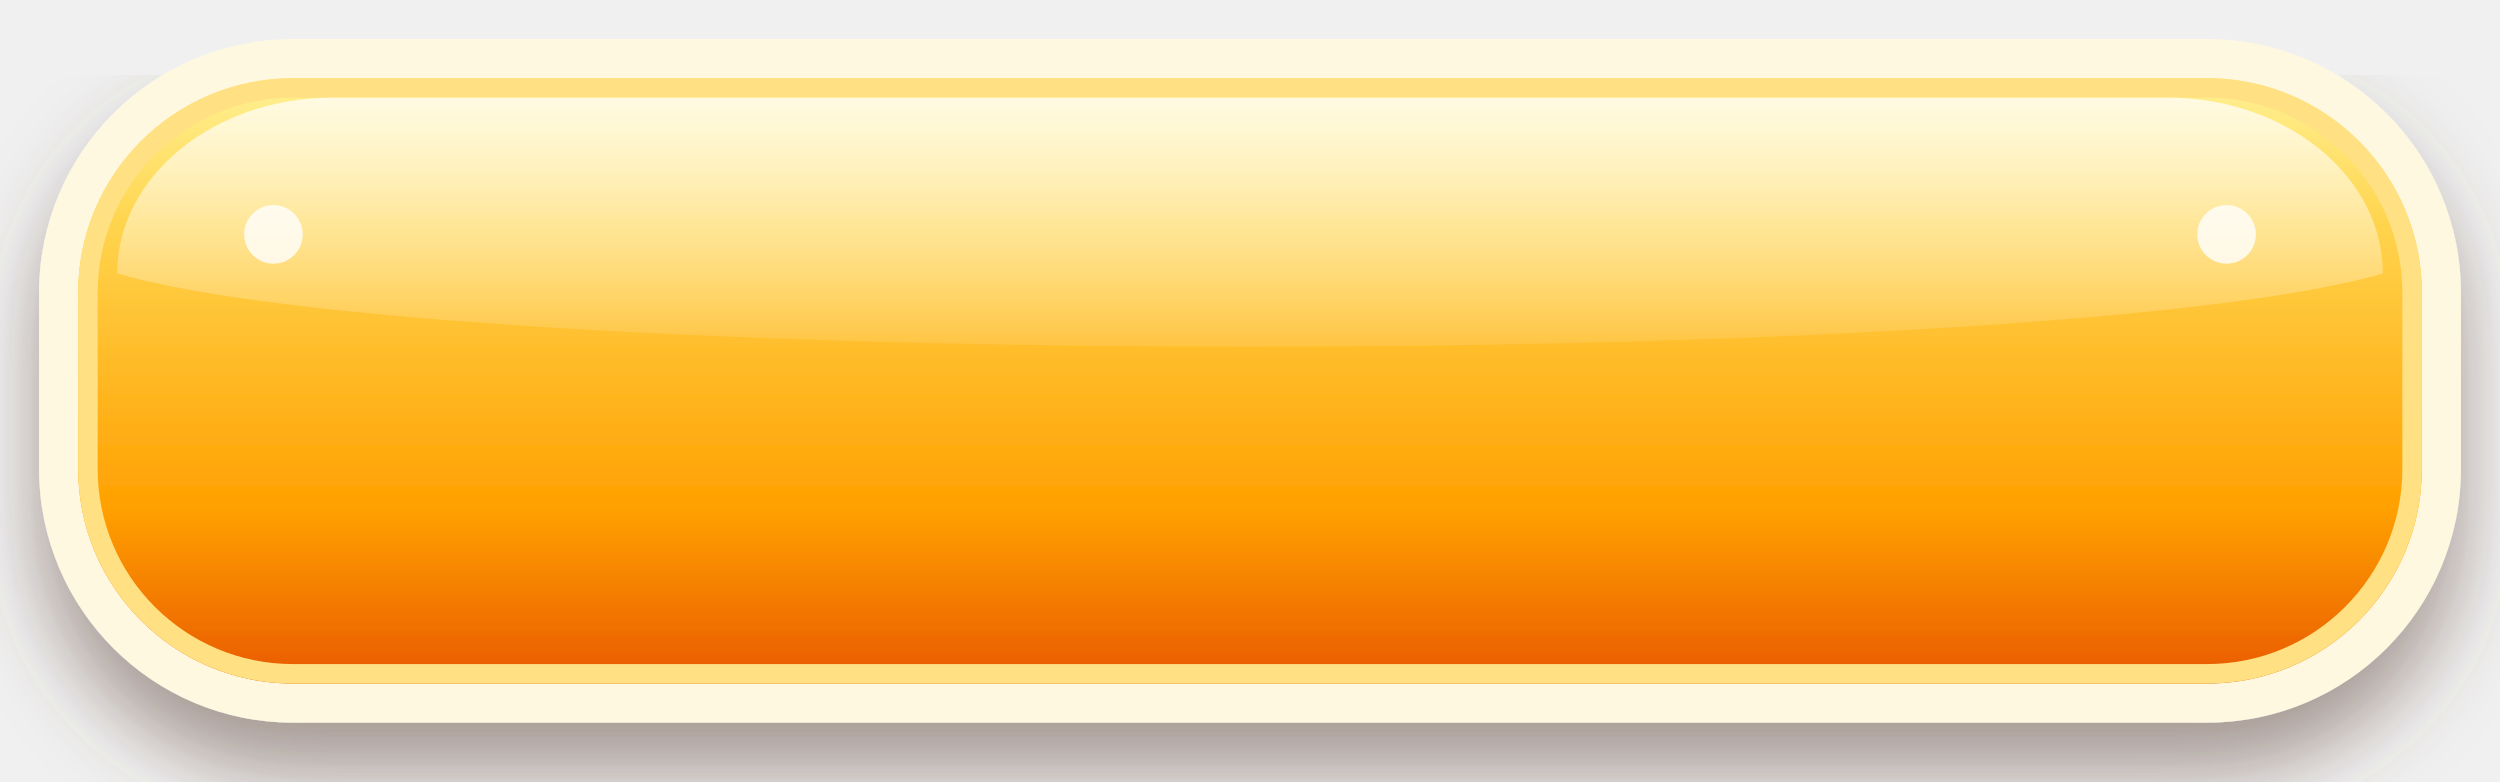
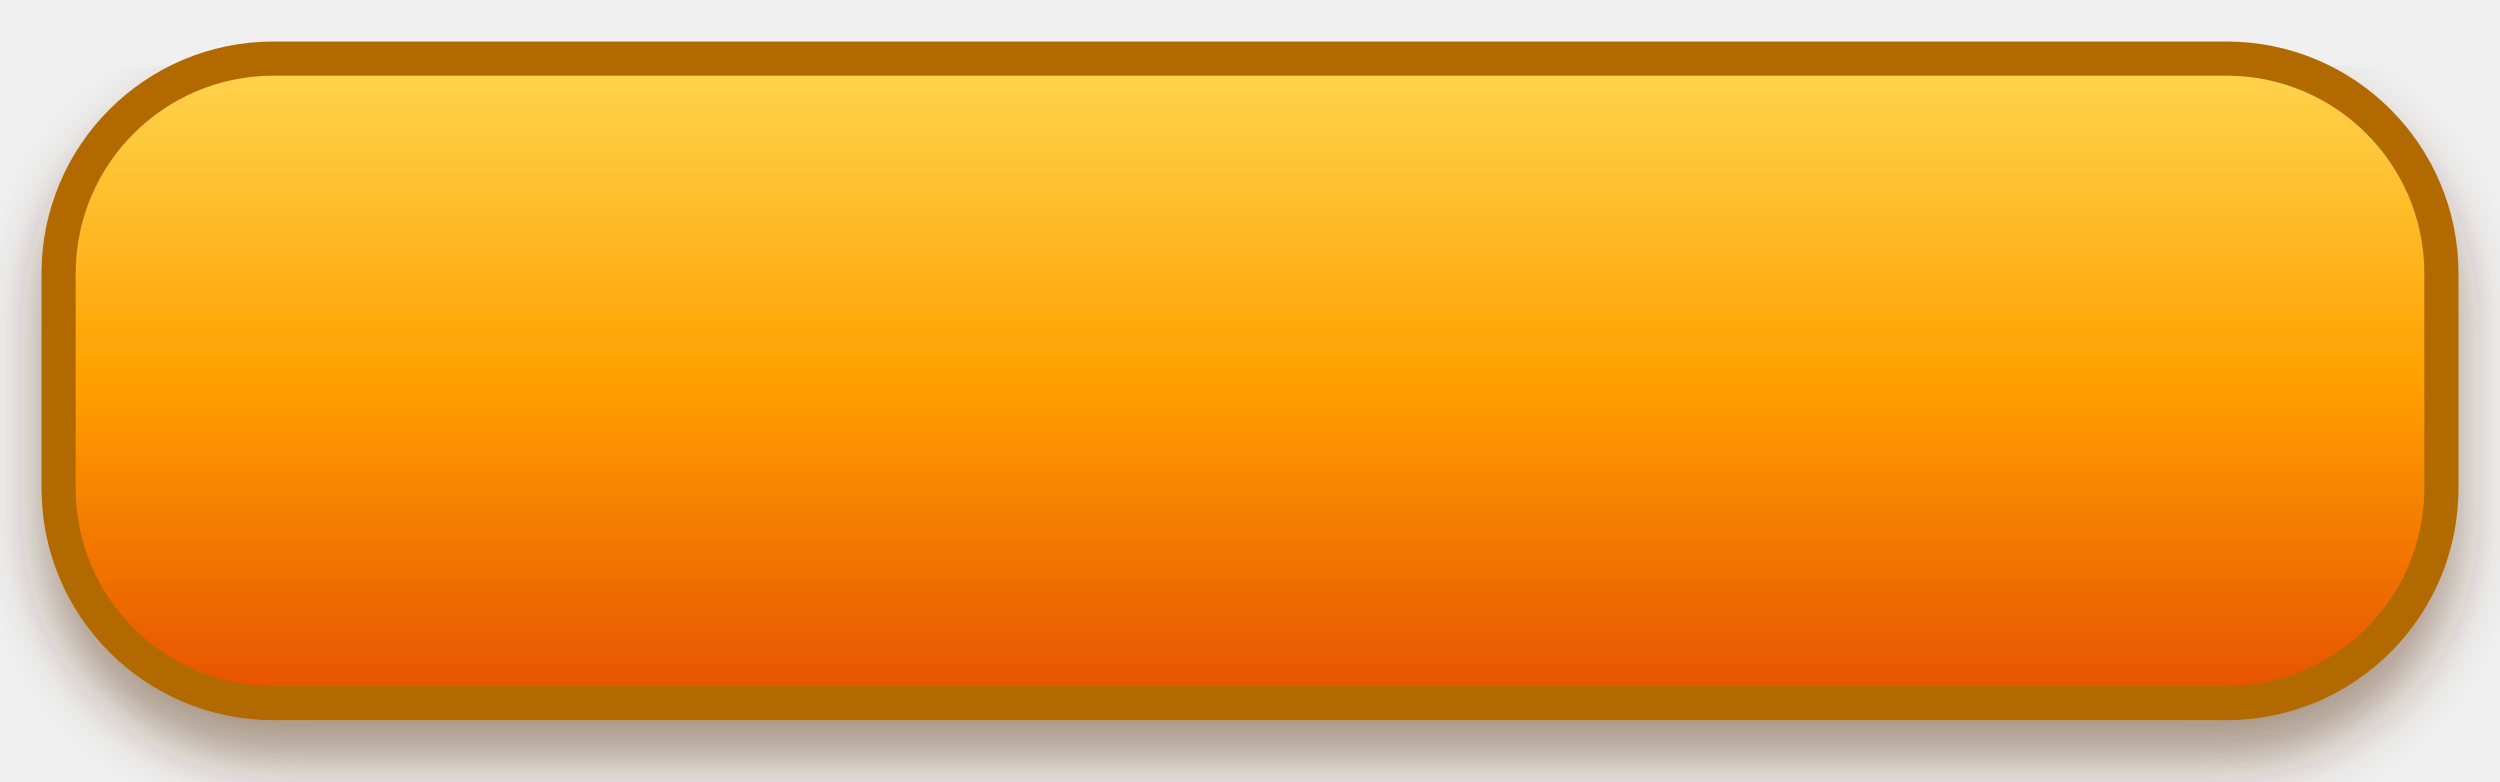
<svg xmlns="http://www.w3.org/2000/svg" width="256" height="80" viewBox="0 0 256 80">
  <defs>
    <linearGradient id="goldBg" x1="0%" y1="0%" x2="0%" y2="100%">
-       <stop offset="0%" stop-color="#FFF59D" />
-       <stop offset="25%" stop-color="#FFD54F" />
-       <stop offset="70%" stop-color="#FFA000" />
+       <stop offset="0%" stop-color="#FFD54F" />
+       <stop offset="50%" stop-color="#FFA000" />
      <stop offset="100%" stop-color="#E65100" />
    </linearGradient>
-     <linearGradient id="goldGloss" x1="0%" y1="0%" x2="0%" y2="100%">
-       <stop offset="0%" stop-color="#FFFFFF" stop-opacity="0.75" />
-       <stop offset="100%" stop-color="#FFFFFF" stop-opacity="0.1" />
-     </linearGradient>
    <filter id="shadow" x="-5%" y="-5%" width="110%" height="120%">
-       <feDropShadow dx="0" dy="5" stdDeviation="4" flood-color="#5D4037" flood-opacity="0.5" />
+       <feDropShadow dx="0" dy="4" stdDeviation="3" flood-color="#4E2600" flood-opacity="0.45" />
    </filter>
  </defs>
-   <rect x="6" y="6" width="244" height="66" rx="24" ry="24" fill="url(#goldBg)" stroke="#FFF8E1" stroke-width="4" filter="url(#shadow)" />
-   <rect x="9" y="9" width="238" height="60" rx="21" ry="21" fill="none" stroke="#FFE082" stroke-width="2" />
-   <path d="M 12 28 C 12 18, 22 10, 34 10 L 222 10 C 234 10, 244 18, 244 28 C 210 38, 46 38, 12 28 Z" fill="url(#goldGloss)" />
-   <circle cx="28" cy="24" r="3" fill="#FFFFFF" opacity="0.8" />
-   <circle cx="228" cy="24" r="3" fill="#FFFFFF" opacity="0.8" />
+   <rect x="6" y="6" width="244" height="66" rx="22" ry="22" fill="url(#goldBg)" stroke="#B26A00" stroke-width="3.5" filter="url(#shadow)" />
</svg>
